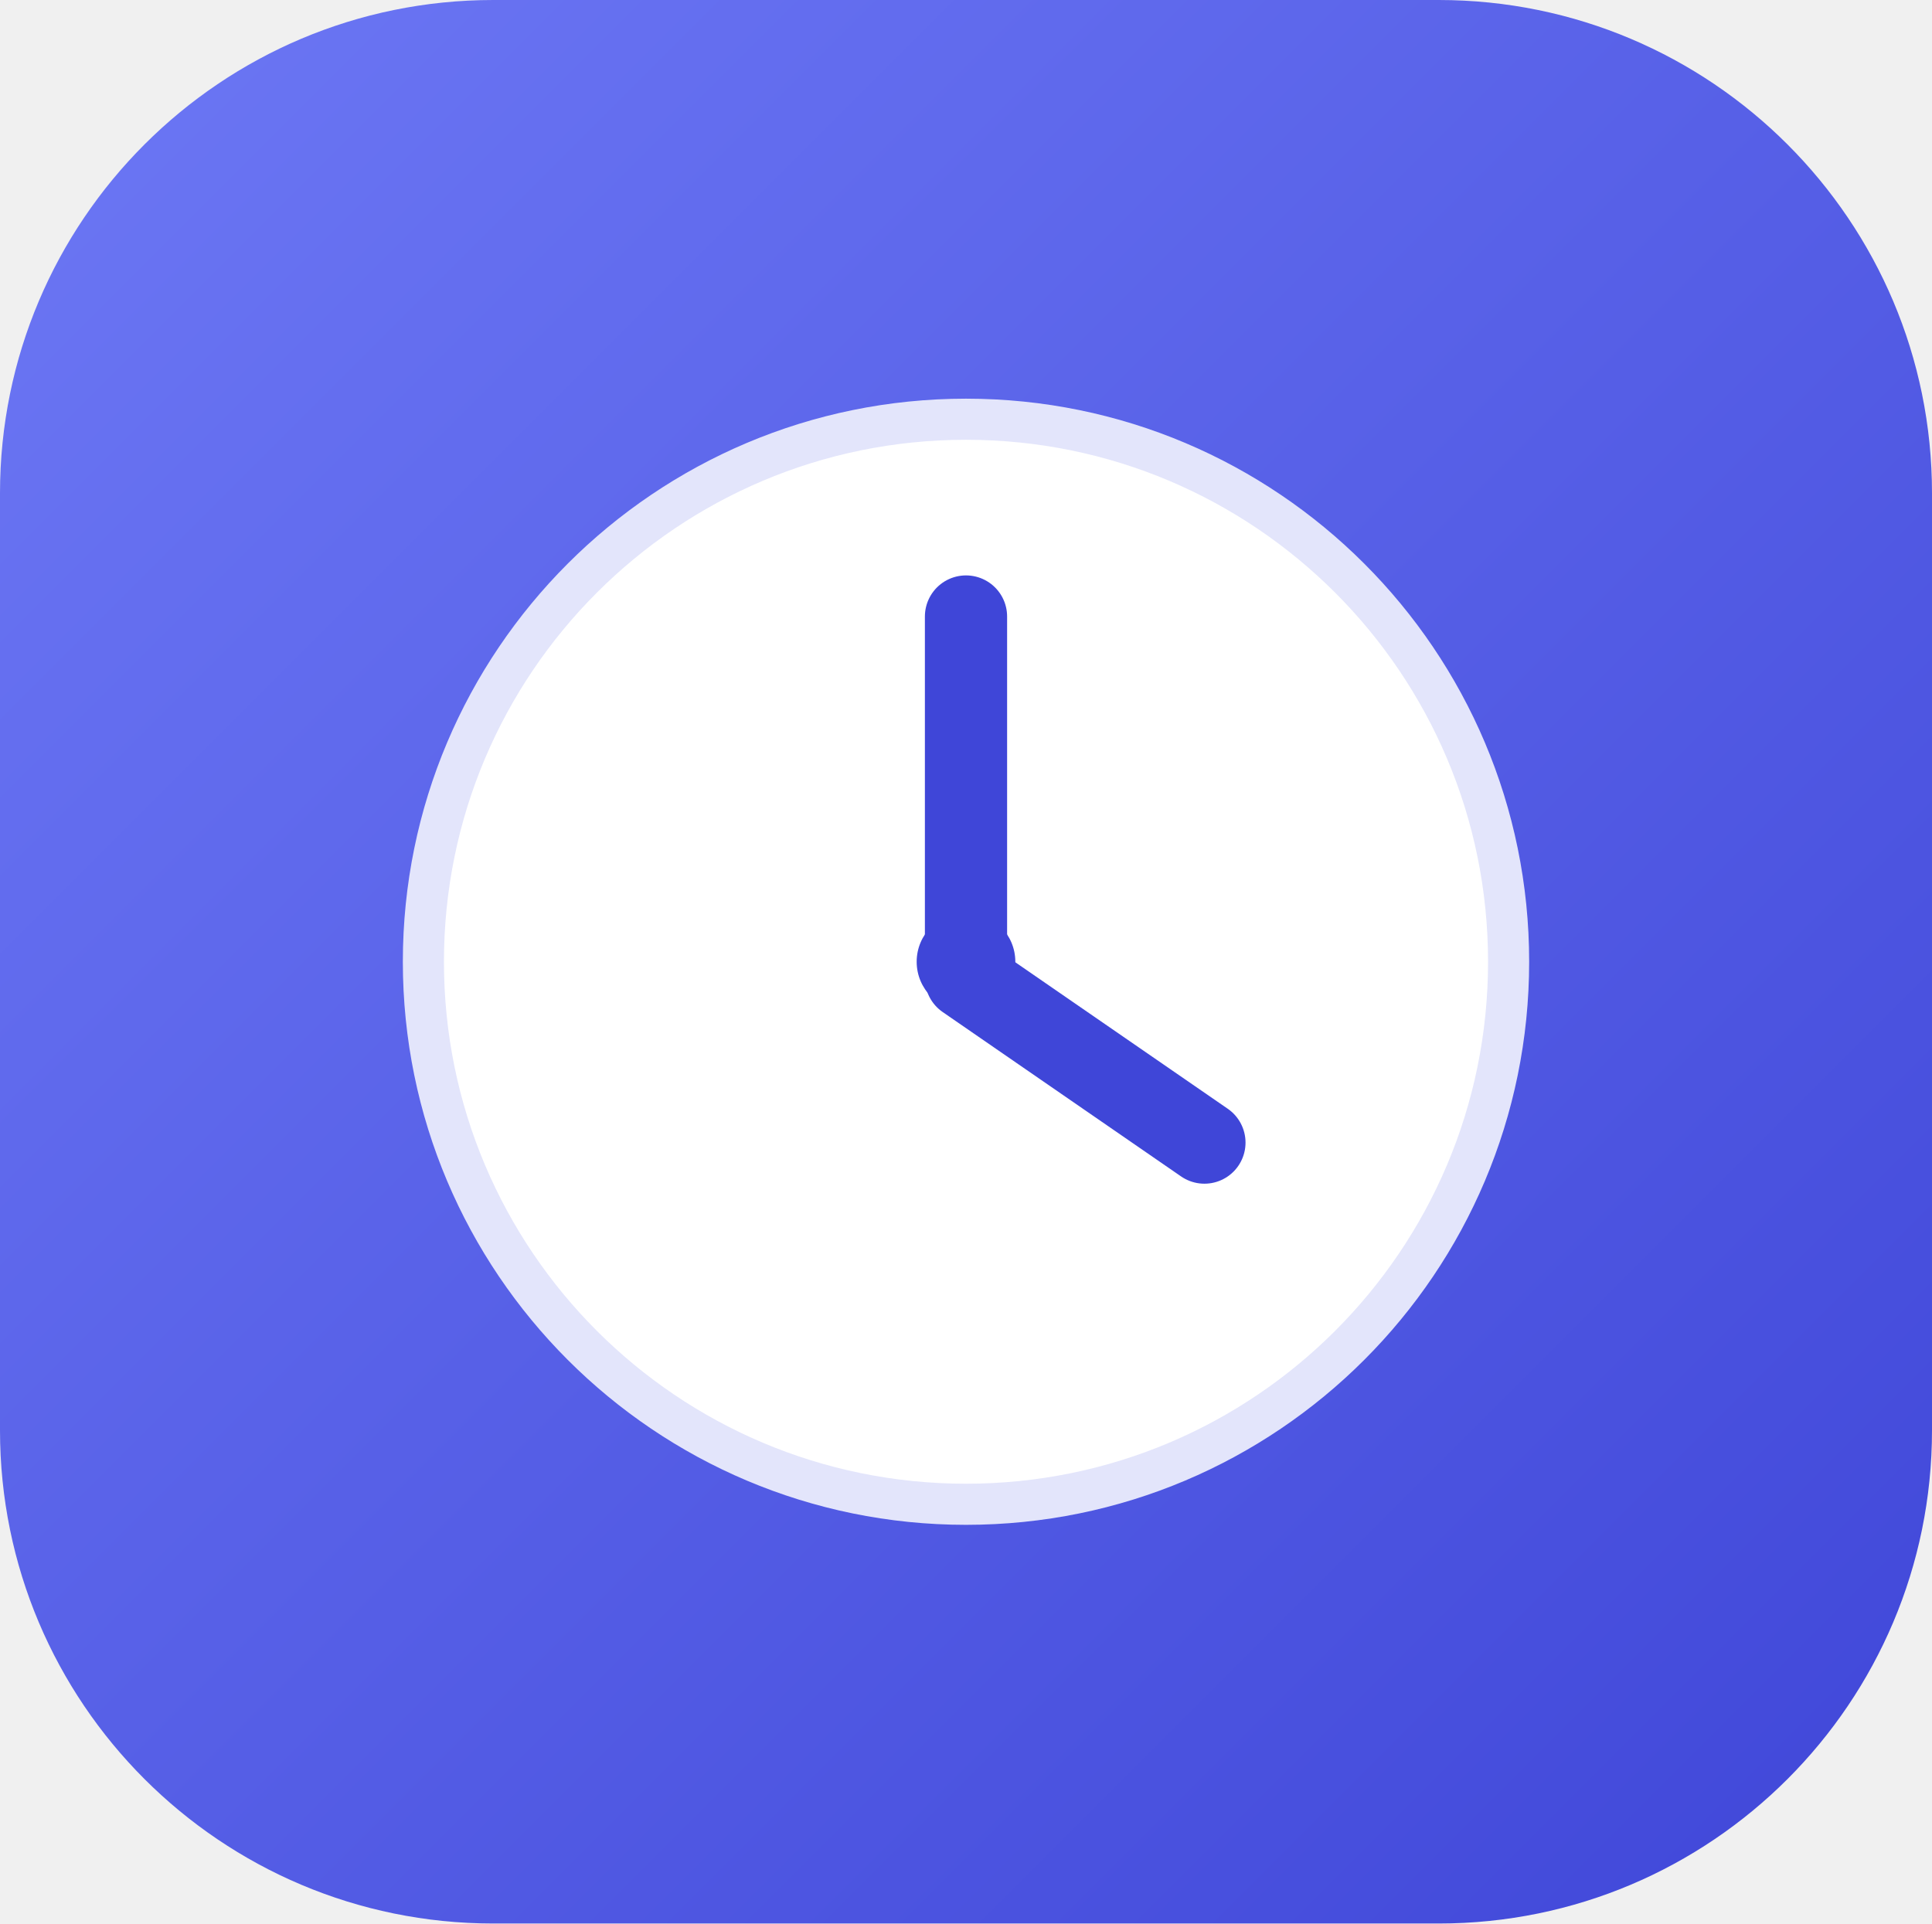
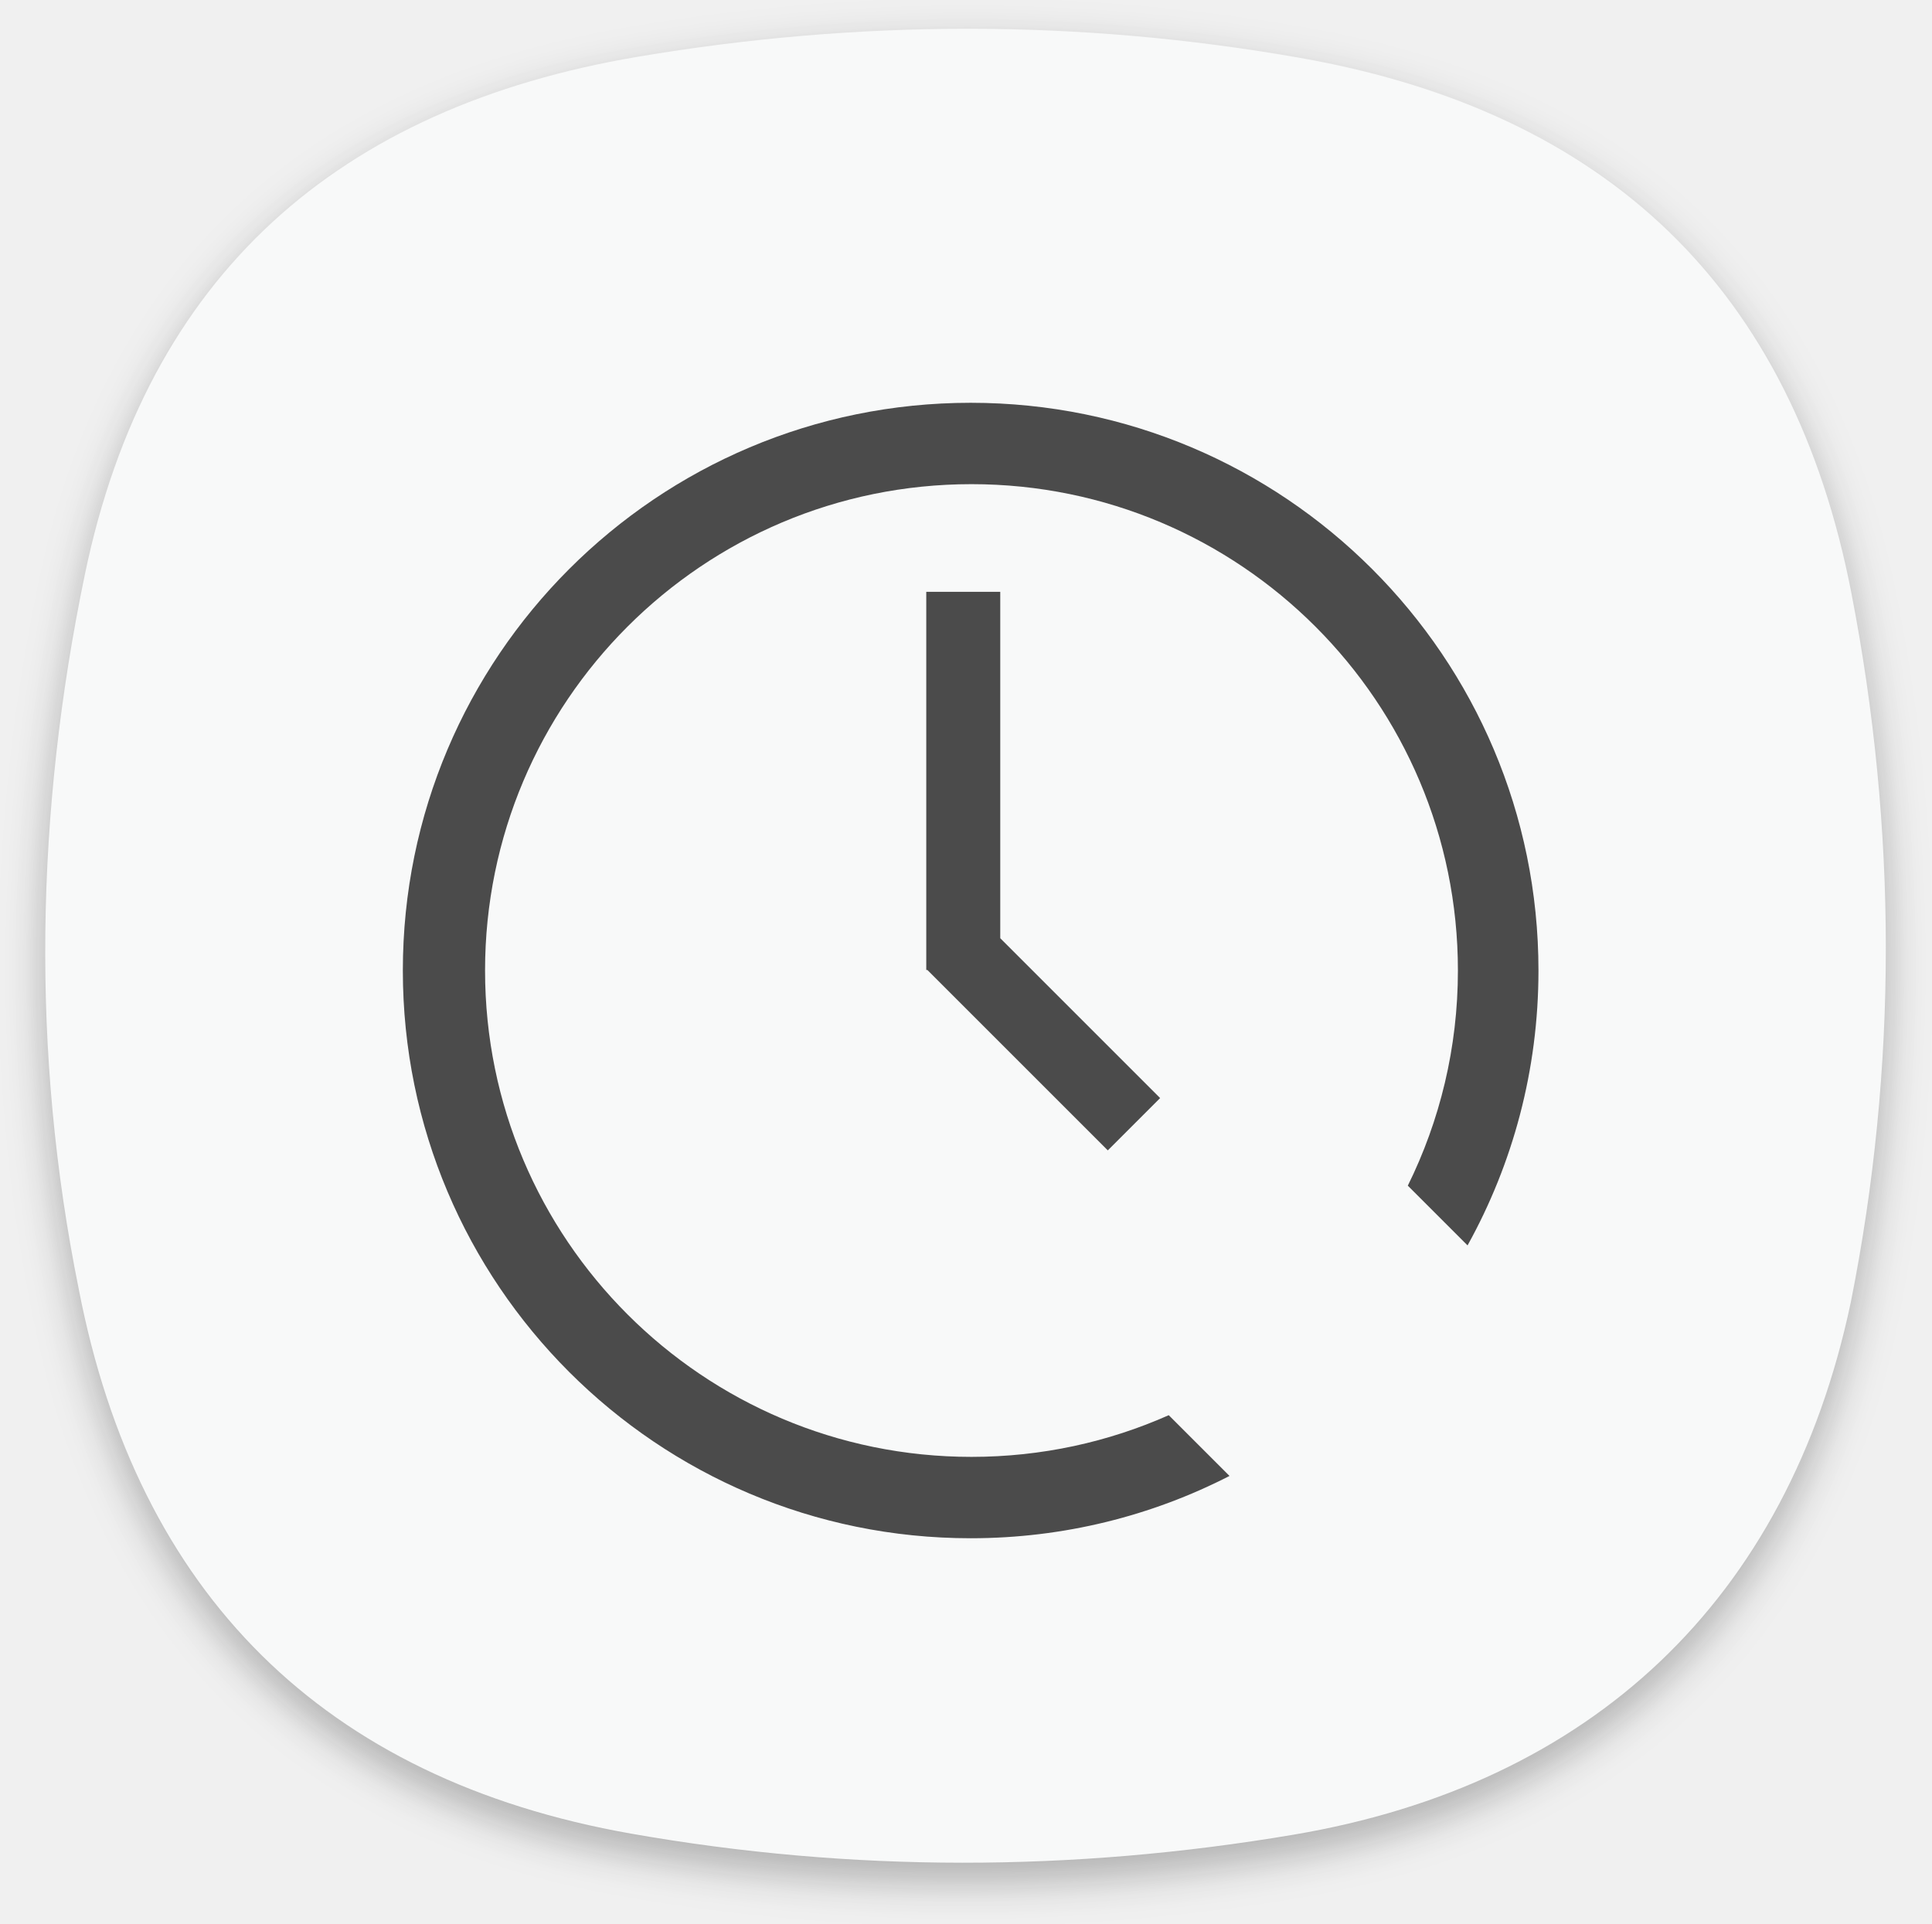
- <svg xmlns="http://www.w3.org/2000/svg" viewBox="0 0 470 468">
+ <svg xmlns="http://www.w3.org/2000/svg" xmlns:xlink="http://www.w3.org/1999/xlink" viewBox="0 0 470 468" id="clock">
  <defs>
-     <linearGradient id="g" x1="0" y1="0" x2="1" y2="1">
-       <stop offset="0" stop-color="#6d78f5" />
-       <stop offset="1" stop-color="#3f46d8" />
-     </linearGradient>
+     <filter id="a" width="111.8%" height="111.9%" x="-5.9%" y="-3.9%" filterUnits="objectBoundingBox">
+       <feOffset dy="5" in="SourceAlpha" result="shadowOffsetOuter1" />
+       <feGaussianBlur in="shadowOffsetOuter1" result="shadowBlurOuter1" stdDeviation="4" />
+       <feColorMatrix in="shadowBlurOuter1" result="shadowMatrixOuter1" values="0 0 0 0 0 0 0 0 0 0 0 0 0 0 0 0 0 0 0.078 0" />
+       <feOffset dy="4" in="SourceAlpha" result="shadowOffsetOuter2" />
+       <feGaussianBlur in="shadowOffsetOuter2" result="shadowBlurOuter2" stdDeviation="5.5" />
+       <feColorMatrix in="shadowBlurOuter2" result="shadowMatrixOuter2" values="0 0 0 0 0 0 0 0 0 0 0 0 0 0 0 0 0 0 0.211 0" />
+       <feMerge>
+         <feMergeNode in="shadowMatrixOuter1" />
+         <feMergeNode in="shadowMatrixOuter2" />
+       </feMerge>
+     </filter>
+     <path id="b" d="M9.635 132.808C24.782 59.782 71.388 19.109 144.085 6.822c53.74-9.081 107.5-9.196 161.15.255 74.852 13.185 119.85 56.23 134.185 130.36 11.075 57.29 11.249 115.191-.174 172.427-15.324 72.52-63.132 117.285-135.561 129.527-53.74 9.08-107.5 9.195-161.15-.255-74.852-13.186-120.05-58.38-134.384-132.509-11.64-57.668-10.52-115.935 1.484-173.82z" />
  </defs>
-   <rect width="470" height="468" rx="120" fill="url(#g)" />
-   <circle cx="235" cy="234" r="132" fill="#fff" />
-   <circle cx="235" cy="234" r="132" fill="none" stroke="#e3e5fb" stroke-width="10" />
-   <path d="M235 150v88l58 40" fill="none" stroke="#3f46d8" stroke-width="20" stroke-linecap="round" stroke-linejoin="round" />
-   <circle cx="235" cy="234" r="12" fill="#3f46d8" />
+   <g fill-rule="evenodd">
+     <g transform="translate(11 7)">
+       <use xlink:href="#b" fill="#000" filter="url(#a)" />
+       <use xlink:href="#b" fill="#F8F9F9" />
+     </g>
+     <path fill="#4B4B4B" d="M225.334 144.001h18v84.272l38.892 38.891-12.729 12.728-43.89-43.89h-.273v-92zM236.132 98c76.288 0 138.132 61.844 138.132 138.132 0 24.264-6.264 47.063-17.252 66.88l-14.532-14.533c7.798-15.783 12.188-33.55 12.188-52.347 0-65.354-52.979-118.333-118.334-118.333-65.353 0-118.333 52.979-118.333 118.333s52.98 118.334 118.333 118.334c17.085 0 33.32-3.627 47.988-10.143l14.784 14.782c-18.884 9.69-40.29 15.16-62.974 15.16C159.844 374.265 98 312.42 98 236.132 98 159.844 159.844 98 236.132 98z" />
+   </g>
</svg>
